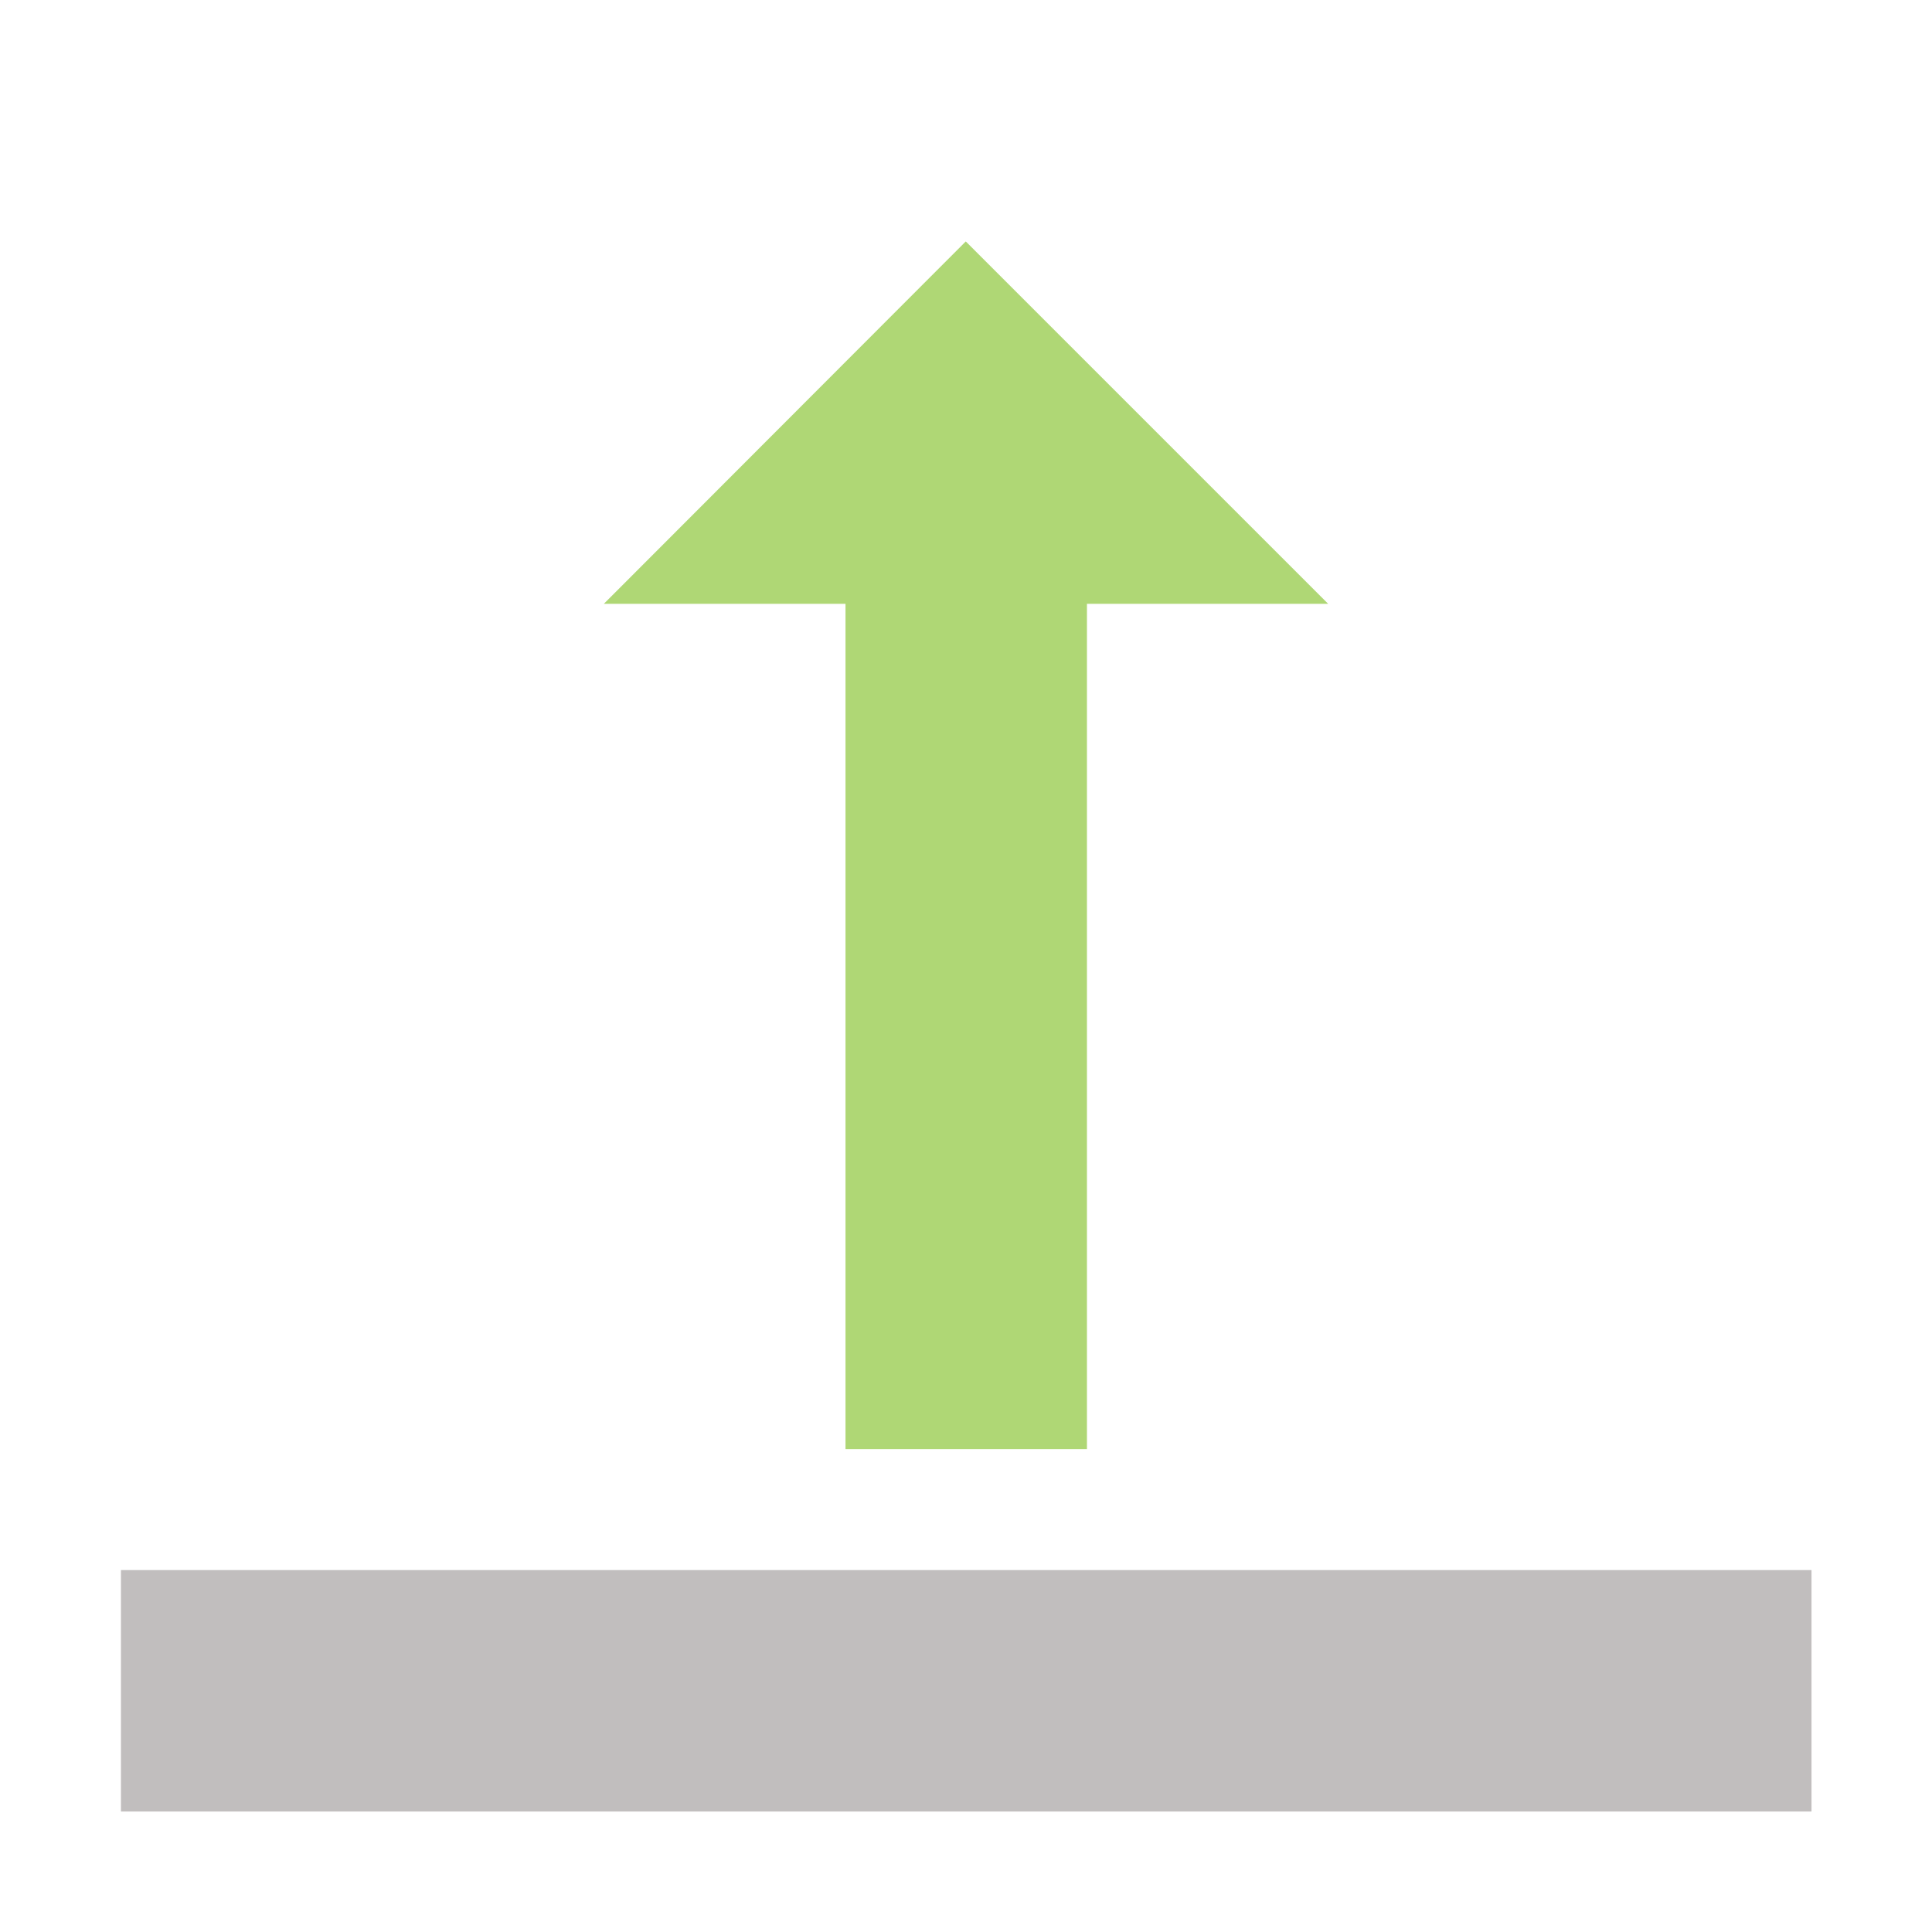
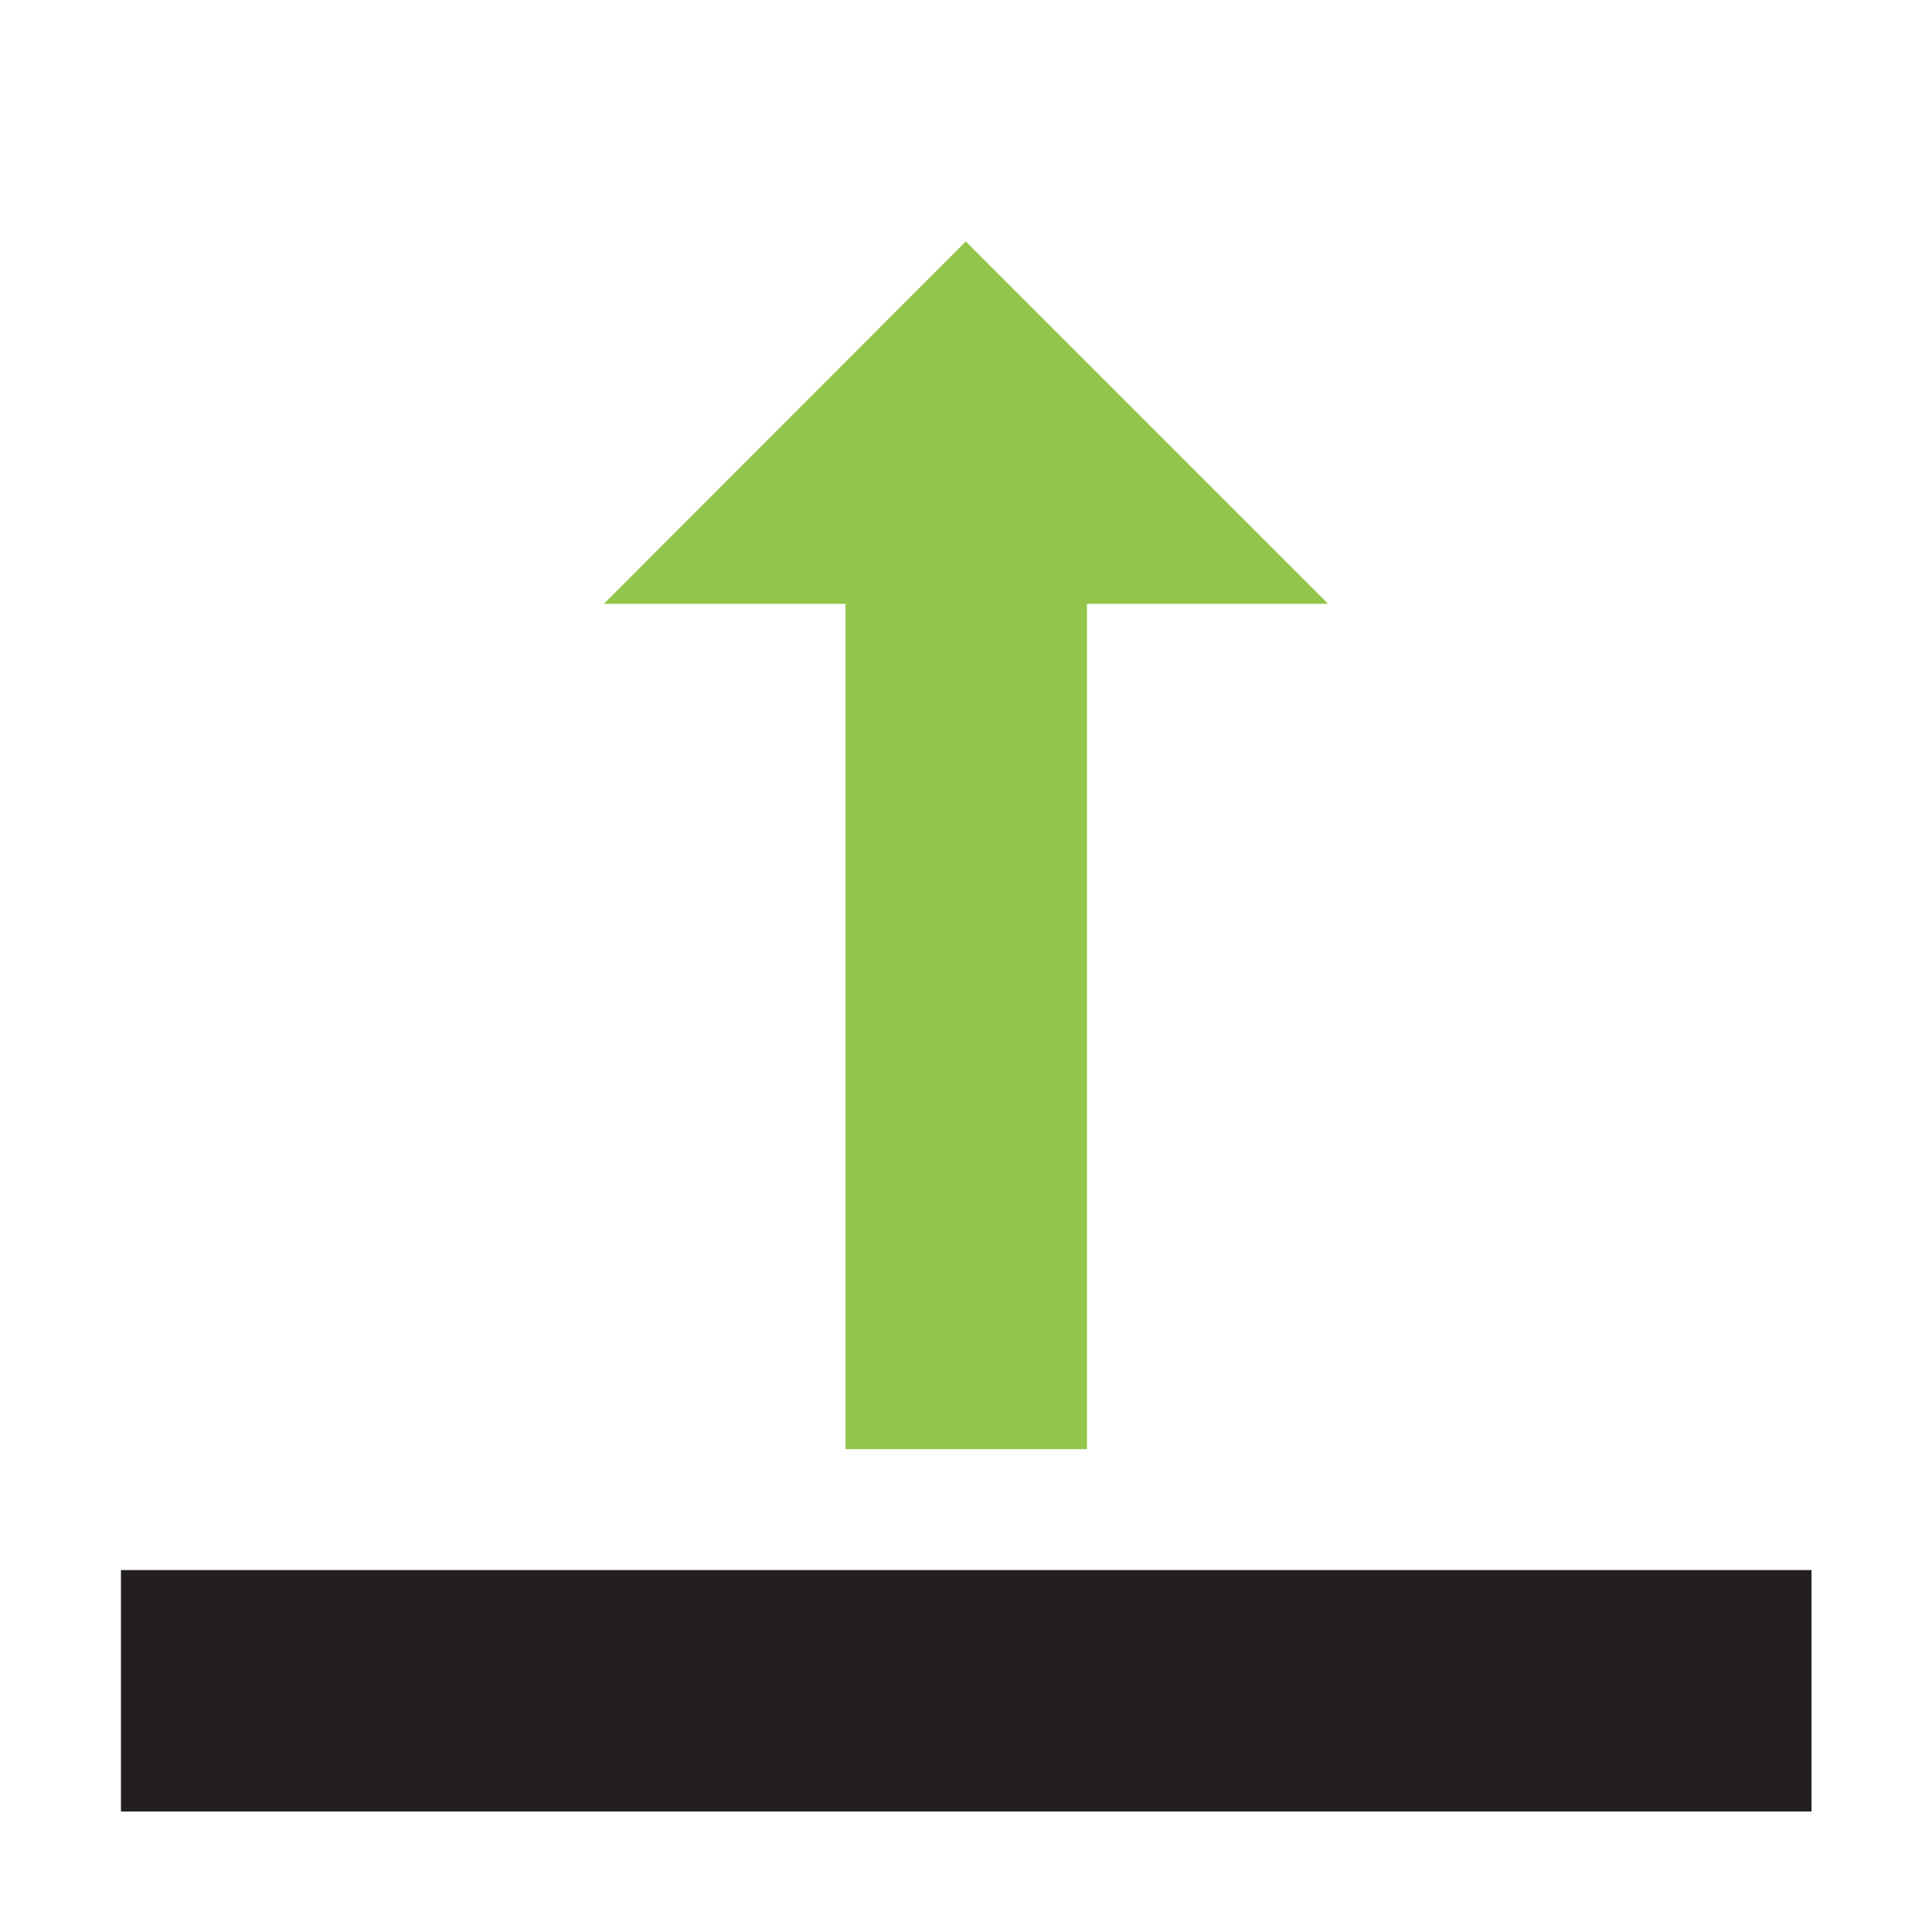
- <svg xmlns="http://www.w3.org/2000/svg" width="16" height="16" version="1.1" viewBox="0 0 4.233 4.233" xml:space="preserve">
-   <path d="m2.117 1.058v2.117" fill="none" stroke="#afd775" stroke-width=".529" />
-   <path d="m1.323 1.323h1.587l-0.794-0.794z" fill="#afd775" />
-   <rect x=".265" y="3.44" width="3.704" height=".529" fill="#c1bebe" />
+ <svg xmlns="http://www.w3.org/2000/svg" height="16" viewBox="0 0 4.233 4.233" width="16">
+   <path d="m2.117 1.058v2.117" fill="none" stroke="#93c54b" stroke-width=".529" />
+   <path d="m1.323 1.323h1.587l-.794-.794z" fill="#93c54b" />
+   <path d="m.265 3.44h3.704v.529h-3.704z" fill="#231f20" />
</svg>
